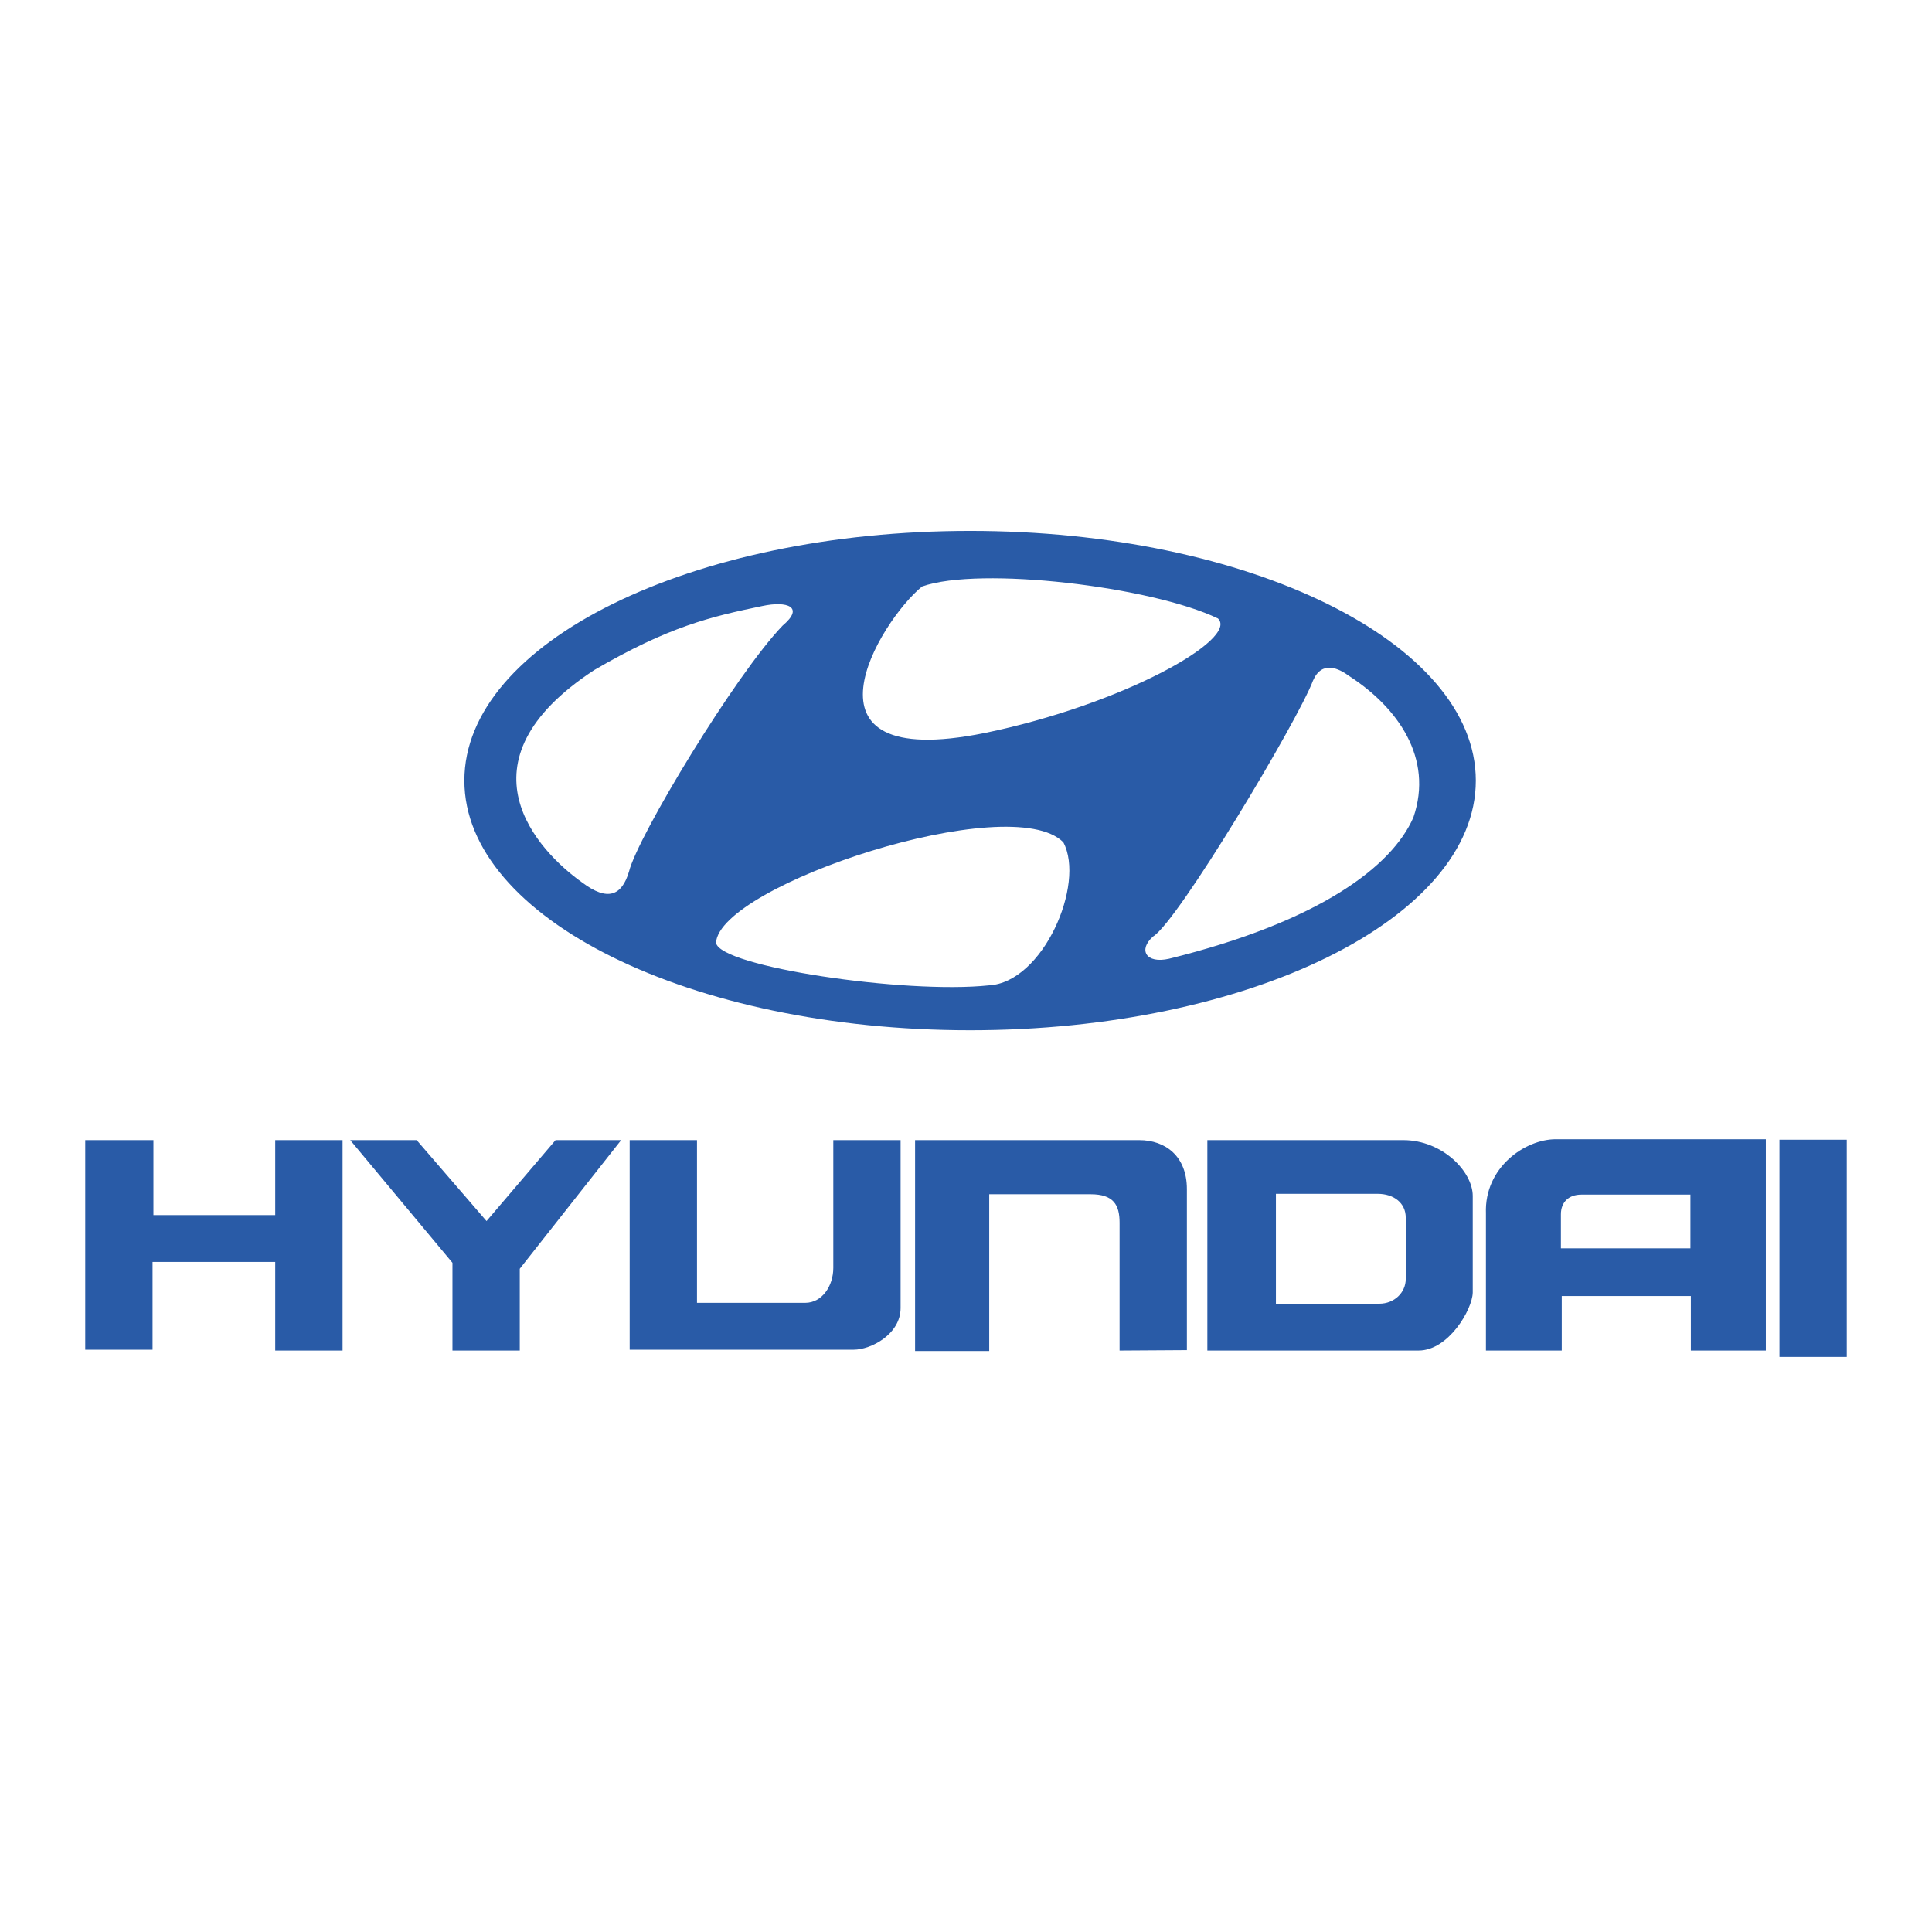
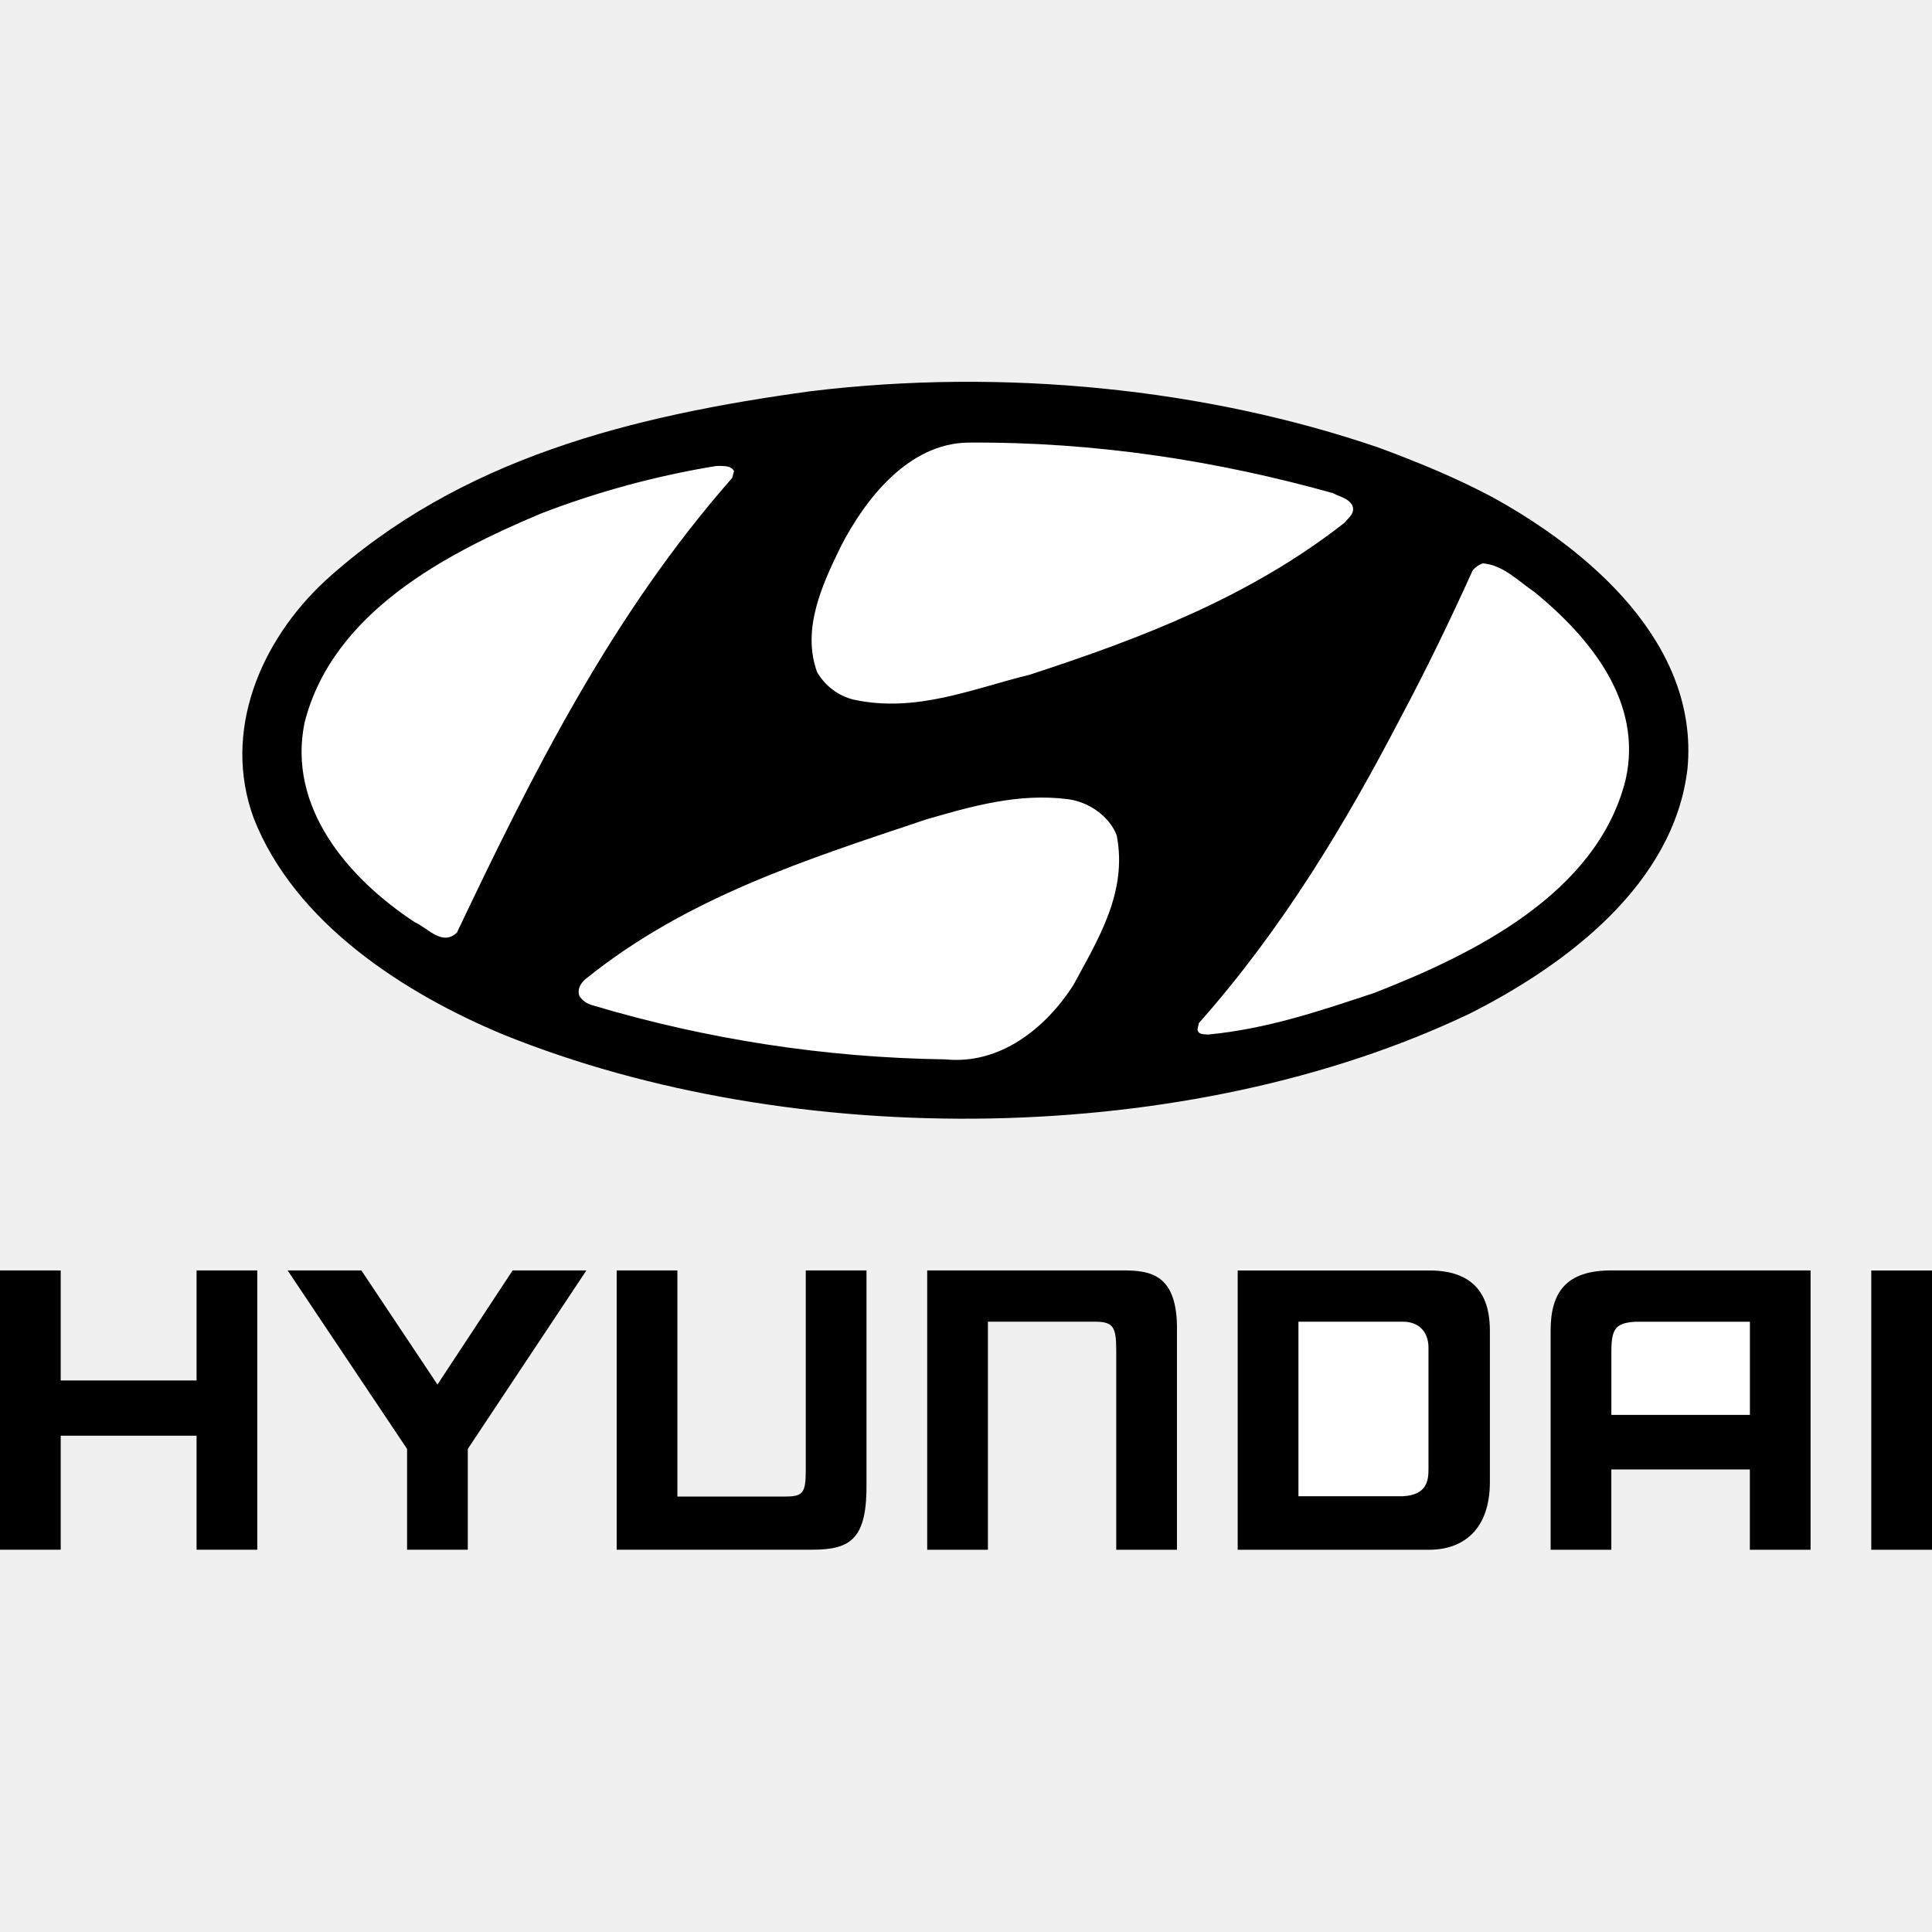
- <svg xmlns="http://www.w3.org/2000/svg" width="800px" height="800px" viewBox="0 0 192.756 192.756">
-   <g fill-rule="evenodd" clip-rule="evenodd">
-     <path fill="#ffffff" d="M0 0h192.756v192.756H0V0z" />
-     <path fill="#295ba7" d="M8.504 113.751h6.803v7.48H27.46v-7.48h6.718v20.993H27.46v-8.839H15.22v8.755H8.504v-20.909zM34.942 113.751h6.629l6.971 8.075 6.886-8.075h6.545l-10.116 12.834v8.159h-6.715v-8.754l-10.2-12.239zM62.823 113.751h6.716v16.234h10.795c1.7 0 2.805-1.697 2.805-3.484v-12.75h6.714v16.745c0 2.634-2.974 4.164-4.675 4.164H62.823v-20.909zM91.298 113.751h22.358c2.635 0 4.76 1.613 4.76 4.889v16.062l-6.715.042v-12.749c0-1.782-.596-2.845-2.891-2.845H98.695v15.641h-7.397v-21.04zM120.457 113.751h19.549c3.912 0 6.93 3.144 6.93 5.566v9.648c-.043 1.699-2.424 5.778-5.398 5.778h-21.08v-20.992h-.001zm6.842 16.32h10.318c1.486 0 2.635-1.105 2.635-2.467v-6.119c0-1.488-1.223-2.377-2.793-2.377h-10.16v10.963zM155.225 113.662h20.953v21.082h-7.482v-5.437h-12.879v5.437h-7.564v-13.686c-.171-4.588 3.911-7.396 6.972-7.396zm.507 7.486v3.396h12.922v-5.357h-10.883c-1.273.001-2.039.768-2.039 1.961zM177.537 113.709h6.715v21.673h-6.715v-21.673zM96.787 52.968c-27.866 0-50.457 11.154-50.457 24.909 0 13.756 22.591 24.911 50.457 24.911 27.864 0 50.456-11.154 50.456-24.911-.001-13.754-22.593-24.909-50.456-24.909zM92 58.512c5.759-2.036 22.869 0 29.515 3.192 2.127 2.04-9.484 8.594-23.309 11.435C78.44 77.125 87.834 61.88 92 58.512zM58.055 88.027c-4.345-3.098-12.853-11.964 1.241-21.181 7.445-4.342 11.61-5.32 16.75-6.382 2.483-.534 4.255.088 2.039 1.95-4.697 4.875-14.447 21.003-15.332 24.551-.711 2.395-2.128 3.012-4.698 1.062zm40.591 10.284c-8.33.884-26.853-1.862-27.209-4.252.356-5.765 29.426-15.337 34.654-10.019 2.218 4.165-2.036 14.004-7.445 14.271zm42.368-16.756c-2.129 4.876-9.307 10.374-24.373 14.097-2.307.528-3.104-.888-1.598-2.218 2.484-1.506 14.449-21.536 15.955-25.527.887-2.04 2.57-1.239 3.635-.443 4.787 3.101 8.42 8.154 6.381 14.091z" />
+ <svg xmlns="http://www.w3.org/2000/svg" width="800px" height="800px" viewBox="0 -7.15 36.179 36.179" fill="#000000">
+   <g id="SVGRepo_bgCarrier" stroke-width="0" />
+   <g id="SVGRepo_tracerCarrier" stroke-linecap="round" stroke-linejoin="round" />
+   <g id="SVGRepo_iconCarrier">
+     <path d="M27.932 2.152c1.822.997 3.884 2.75 3.669 5.087-.25 2.166-2.269 3.678-4.073 4.589-5.268 2.518-12.666 2.595-18.105.395-1.838-.765-3.901-2.08-4.674-4.056-.592-1.624.129-3.316 1.341-4.442C8.625 1.422 11.856.632 15.181.176c3.609-.438 7.407-.051 10.638 1.057.722.267 1.434.559 2.113.919zM33.905 16.641v5.23h-1.137v-1.504h-2.594v1.504h-1.137V17.77c0-.725.293-1.13 1.137-1.13h3.731z" fill="#000000" />
+     <path d="M32.768 17.601h-2.135c-.359.021-.458.11-.458.546v1.199h2.594v-1.745z" fill="#ffffff" />
+     <path d="M27.9 17.77v2.83c0 .901-.506 1.271-1.137 1.271h-3.586v-5.23h3.586c.969-.001 1.137.614 1.137 1.129z" fill="#000000" />
+     <path d="M26.75 18.084c0-.286-.174-.484-.48-.484h-1.955v3.269h1.955c.446-.023.48-.29.48-.502v-2.283z" fill="#ffffff" />
+     <path fill="#000000" d="M0 16.64h1.137v2.061h2.544V16.64h1.137v5.23H3.681v-2.135H1.137v2.135H0zM6.767 16.64l1.425 2.137L9.6 16.64h1.381L8.76 19.983v1.887H7.623v-1.887L5.386 16.64zM17.363 16.64h3.664c.522 0 1.028.073 1.013 1.13v4.101h-1.137v-3.725c0-.451-.054-.546-.407-.546H18.5v4.271h-1.137V16.64zM35.042 16.641h1.137v5.23h-1.137zM11.549 21.87h3.664c.729 0 1.028-.211 1.013-1.262V16.64h-1.137v3.733c0 .448-.054.502-.408.502h-1.996V16.64h-1.137v5.23z" />
+     <path d="M20.912 8.494c.207 1.065-.352 1.95-.816 2.81-.516.799-1.366 1.486-2.389 1.384a24.285 24.285 0 0 1-6.616-1.014.413.413 0 0 1-.241-.172c-.043-.12.018-.232.104-.309 1.899-1.538 4.159-2.251 6.393-2.999.833-.241 1.719-.499 2.655-.378.386.051.773.317.91.678zM28.74 3.94c1.065.876 2.028 2.071 1.701 3.514-.533 2.131-2.853 3.266-4.7 3.987-1.005.335-2.019.679-3.119.782-.069-.008-.181.009-.198-.094l.026-.12c1.563-1.762 2.749-3.738 3.789-5.74.481-.902.928-1.83 1.34-2.741a.457.457 0 0 1 .189-.129c.388.034.663.334.972.541zM13.746 1.671l-.035.129c-2.26 2.569-3.746 5.551-5.155 8.515-.275.258-.542-.086-.791-.197-1.254-.825-2.388-2.157-2.061-3.738.524-2.062 2.646-3.163 4.417-3.91a16.557 16.557 0 0 1 3.291-.894c.119.001.274-.016.334.095zM24.959 2.084c.129.068.284.094.361.223.069.146-.069.241-.146.335-1.779 1.392-3.815 2.165-5.895 2.844-1.057.257-2.123.722-3.3.464a1.096 1.096 0 0 1-.679-.516c-.292-.808.103-1.65.447-2.354.456-.885 1.263-1.925 2.38-1.942 2.407-.016 4.676.344 6.832.946z" fill="#ffffff" />
  </g>
</svg>
